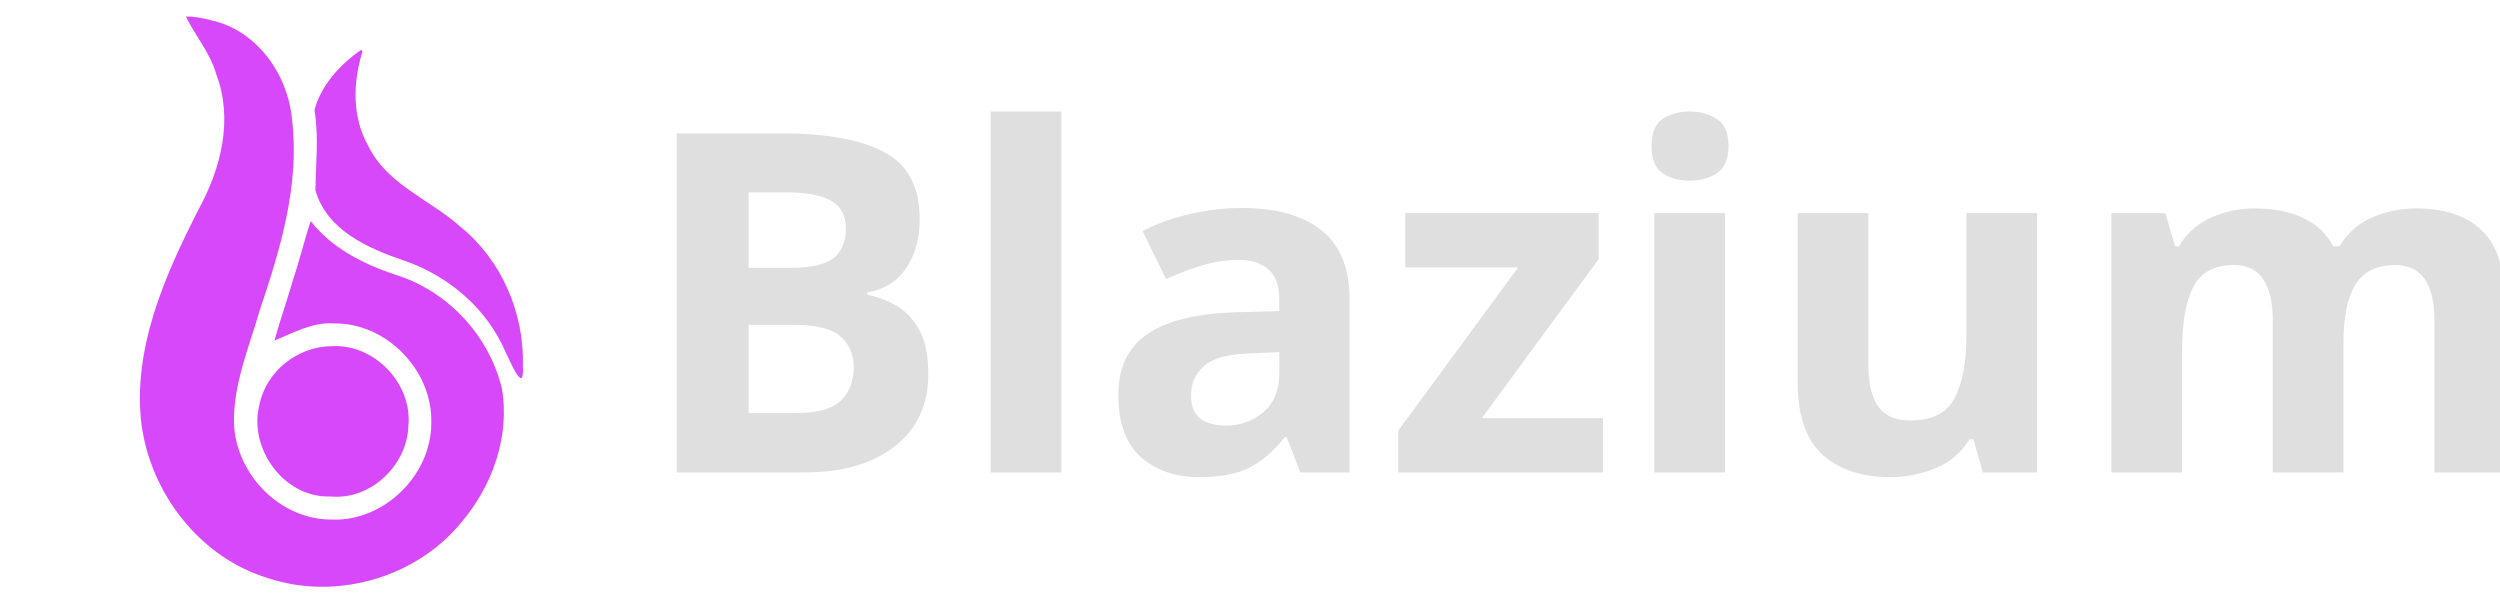
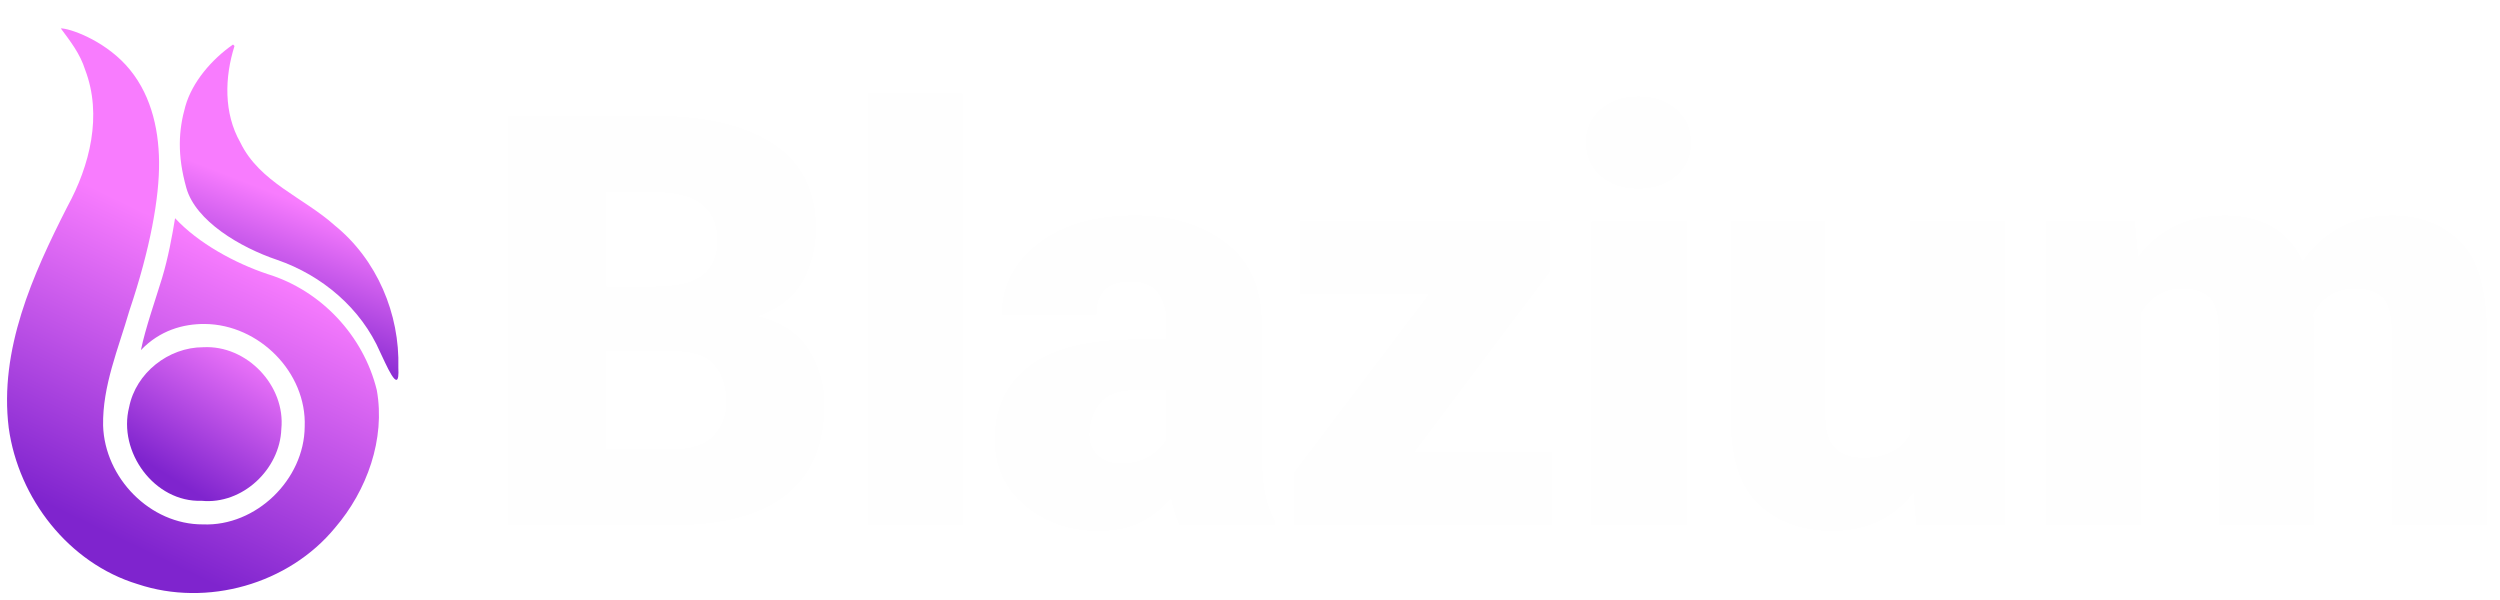
- <svg xmlns="http://www.w3.org/2000/svg" width="100" height="24" stroke-linejoin="round">
-   <text xml:space="preserve" x="25.369" y="18.899" fill="#dfdfe0" stroke-width=".13" font-family="'Inter Alia'" font-size="1.555" font-weight="700" style="-inkscape-font-specification:&quot;Inter Alia, Bold&quot;;font-variant-ligatures:normal;font-variant-caps:normal;font-variant-numeric:normal;font-variant-east-asian:normal;text-align:start">
-     <tspan x="25.369" y="18.899" font-size="19.006" style="-inkscape-font-specification:&quot;Inter Alia, Bold&quot;;font-variant-ligatures:normal;font-variant-caps:normal;font-variant-numeric:normal;font-variant-east-asian:normal">Blazium</tspan>
-   </text>
-   <path fill="#d848fb" d="m 13.276,13.847 c 1.707,-0.094 3.233,1.506 3.058,3.207 -0.059,1.575 -1.522,2.96 -3.117,2.805 -1.853,0.068 -3.287,-1.92 -2.841,-3.665 0.265,-1.343 1.542,-2.347 2.901,-2.347 z" style="mix-blend-mode:normal" />
-   <path fill="#d848fb" d="M 7.436,0.663 C 7.809,1.43 8.418,2.127 8.654,2.983 9.334,4.766 8.841,6.732 7.956,8.349 6.6,11.011 5.284,13.947 5.663,17.005 c 0.383,2.762 2.347,5.297 5.049,6.117 2.713,0.906 5.909,0.003 7.727,-2.21 1.248,-1.455 1.975,-3.47 1.633,-5.386 -0.52,-2.13 -2.18,-3.902 -4.279,-4.544 -1.272,-0.425 -2.526,-1.061 -3.364,-2.137 -0.234,0.686 -0.441,1.552 -0.694,2.303 -0.235,0.828 -0.524,1.623 -0.756,2.472 0.696,-0.274 1.514,-0.747 2.359,-0.683 2.126,-0.041 3.996,1.901 3.913,4.021 -0.017,2.07 -1.904,3.908 -3.983,3.825 -2.072,0.009 -3.847,-1.824 -3.909,-3.87 -0.028,-1.552 0.603,-3.023 1.028,-4.493 C 11.209,9.978 11.999,7.386 11.681,4.781 11.519,2.964 10.264,1.202 8.426,0.805 8.103,0.722 7.771,0.657 7.436,0.663 Z" style="mix-blend-mode:normal" />
-   <path fill="#d848fb" d="m 14.443,1.996 c -0.833,0.579 -1.607,1.412 -1.864,2.411 0.177,1.06 0.053,2.144 0.037,3.202 0.454,1.6 2.111,2.33 3.555,2.817 1.76,0.607 3.287,1.896 4.035,3.619 0.175,0.34 0.775,1.826 0.709,0.603 0.06,-2.111 -0.838,-4.232 -2.49,-5.571 C 17.206,7.982 15.482,7.389 14.728,5.829 14.076,4.684 14.114,3.28 14.502,2.055 l -0.029,-0.029 z" style="mix-blend-mode:normal" />
+ <svg xmlns="http://www.w3.org/2000/svg" xmlns:xlink="http://www.w3.org/1999/xlink" xml:space="preserve" width="100" height="24" stroke-linejoin="round">
+   <defs>
+     <linearGradient id="a">
+       <stop offset=".045" stop-color="#7f24ce" />
+       <stop offset="1" stop-color="#f87cfe" />
+     </linearGradient>
+     <linearGradient xlink:href="#a" id="d" x1="269.585" x2="488.27" y1="847.204" y2="393.079" gradientTransform="translate(-5.053 -.744)scale(.02539)" gradientUnits="userSpaceOnUse" />
+     <linearGradient xlink:href="#a" id="c" x1="496.519" x2="635.831" y1="813.477" y2="589.778" gradientTransform="translate(-5.053 -.744)scale(.02539)" gradientUnits="userSpaceOnUse" />
+     <linearGradient xlink:href="#a" id="b" x1="635.831" x2="721.822" y1="589.778" y2="368.408" gradientTransform="translate(-5.053 -.744)scale(.02539)" gradientUnits="userSpaceOnUse" />
+   </defs>
+   <path fill="url(#b)" d="m 9.321,1.781 c -0.851,0.591 -1.63,1.497 -1.905,2.464 -0.274,0.966 -0.334,1.946 0.038,3.272 0.372,1.326 2.157,2.381 3.632,2.878 1.799,0.62 3.358,1.937 4.123,3.698 0.178,0.348 0.792,1.866 0.725,0.616 0.061,-2.157 -0.856,-4.325 -2.544,-5.692 C 12.143,7.897 10.382,7.291 9.612,5.697 8.945,4.527 8.984,3.093 9.38,1.84 l -0.03,-0.03 z" paint-order="stroke fill markers" style="mix-blend-mode:normal" />
+   <path fill="url(#c)" d="m 8.128,13.889 c 1.744,-0.096 3.303,1.539 3.125,3.277 -0.06,1.609 -1.556,3.024 -3.185,2.866 -1.893,0.069 -3.358,-1.962 -2.903,-3.745 0.27,-1.372 1.576,-2.398 2.964,-2.398 z" paint-order="stroke fill markers" style="mix-blend-mode:normal" />
+   <path fill="url(#d)" d="M 2.432,1.136 C 2.821,1.661 3.202,2.146 3.405,2.789 4.1,4.611 3.596,6.62 2.691,8.272 1.306,10.992 -0.038,13.992 0.349,17.116 c 0.391,2.822 2.398,5.412 5.159,6.25 2.772,0.925 6.037,0.004 7.896,-2.258 1.275,-1.487 2.018,-3.546 1.668,-5.503 C 14.541,13.429 12.845,11.618 10.7,10.962 9.4,10.528 7.931,9.73 7.003,8.728 6.886,9.439 6.727,10.318 6.48,11.131 6.233,11.945 5.81,13.145 5.637,14.004 6.39,13.215 7.325,12.953 8.19,12.959 10.363,12.976 12.274,14.902 12.188,17.068 12.171,19.183 10.243,21.061 8.118,20.976 6.001,20.986 4.187,19.112 4.124,17.022 4.095,15.436 4.74,13.933 5.174,12.431 6.016,9.936 6.377,7.893 6.363,6.475 6.349,5.057 5.993,3.642 5.027,2.593 4.096,1.583 2.774,1.129 2.432,1.136" paint-order="stroke fill markers" style="mix-blend-mode:normal" />
+   <path fill="#fefefe" d="M32.98 16.164q0 4.848-6.154 4.848h-6.524V4.634h5.883q3.026 0 4.736 1.114 1.72 1.113 1.72 3.408 0 1.113-.517 2.07-.517.944-1.788 1.428 1.45.371 2.047 1.384.596 1 .596 2.126zm-8.73-8.482v3.78h1.912q1.373 0 1.947-.461.585-.462.585-1.373 0-1.946-2.509-1.946zm4.803 8.425q0-.945-.472-1.496-.472-.562-1.597-.562H24.25v3.926h2.576q1.204 0 1.71-.54.517-.552.517-1.328m9.45-12.373v17.278h-3.802V3.734Zm8.685 17.278q-.213-.44-.348-1.091-.439.55-1.136.933-.686.383-1.789.383-1.687 0-2.913-1.013-1.215-1.023-1.215-2.643 0-1.878 1.383-2.936 1.384-1.069 4.32-1.069h1.17v-.64q0-.766-.338-1.216-.326-.46-1.113-.46-1.35 0-1.35 1.327h-3.79q0-1.699 1.45-2.835 1.451-1.136 3.892-1.136 2.171 0 3.611 1.09 1.451 1.08 1.451 3.252v4.983q0 1.192.135 1.81.135.608.382 1.07v.19zm-2.373-2.475q.697 0 1.17-.292.472-.304.675-.675V15.6h-1.193q-1.068 0-1.484.551-.405.54-.405 1.226 0 .518.348.844.36.315.889.315zm7.178-6.772V8.841h9.988v2.047l-5.41 7.2h5.523v2.924H51.768v-2.115l5.388-7.132zm11.44-6.063q0-.81.586-1.327.585-.517 1.518-.517.934 0 1.519.517.585.518.585 1.327 0 .81-.585 1.328-.585.517-1.519.517t-1.518-.517q-.585-.518-.585-1.328zm4.028 3.139v12.17h-3.802V8.842Zm9.191 12.17-.113-1.304q-1.192 1.53-3.24 1.53-1.81 0-2.946-1.058-1.125-1.057-1.125-3.464V8.84h3.79v7.896q0 1.575 1.53 1.575 1.328 0 1.857-.956V8.841h3.802v12.17Zm10.631-9.47q-1.069 0-1.653 1v8.47h-3.791V8.842h3.554l.135 1.428q1.26-1.653 3.465-1.653 1.068 0 1.867.439.81.438 1.249 1.394.573-.854 1.462-1.338.9-.495 2.103-.495 1.665 0 2.734 1.046t1.068 3.69v7.66h-3.802v-7.66q0-1.137-.393-1.474-.383-.338-1.058-.338-1.136 0-1.687 1.002.011.168.011.348v8.122h-3.79v-7.638q0-1.159-.394-1.496-.383-.338-1.08-.338" aria-label="Blazium" font-family="Roboto" font-size="186.667" font-weight="900" letter-spacing="-4" paint-order="stroke fill markers" style="line-height:1.25;-inkscape-font-specification:&quot;Roboto Heavy&quot;" />
</svg>
